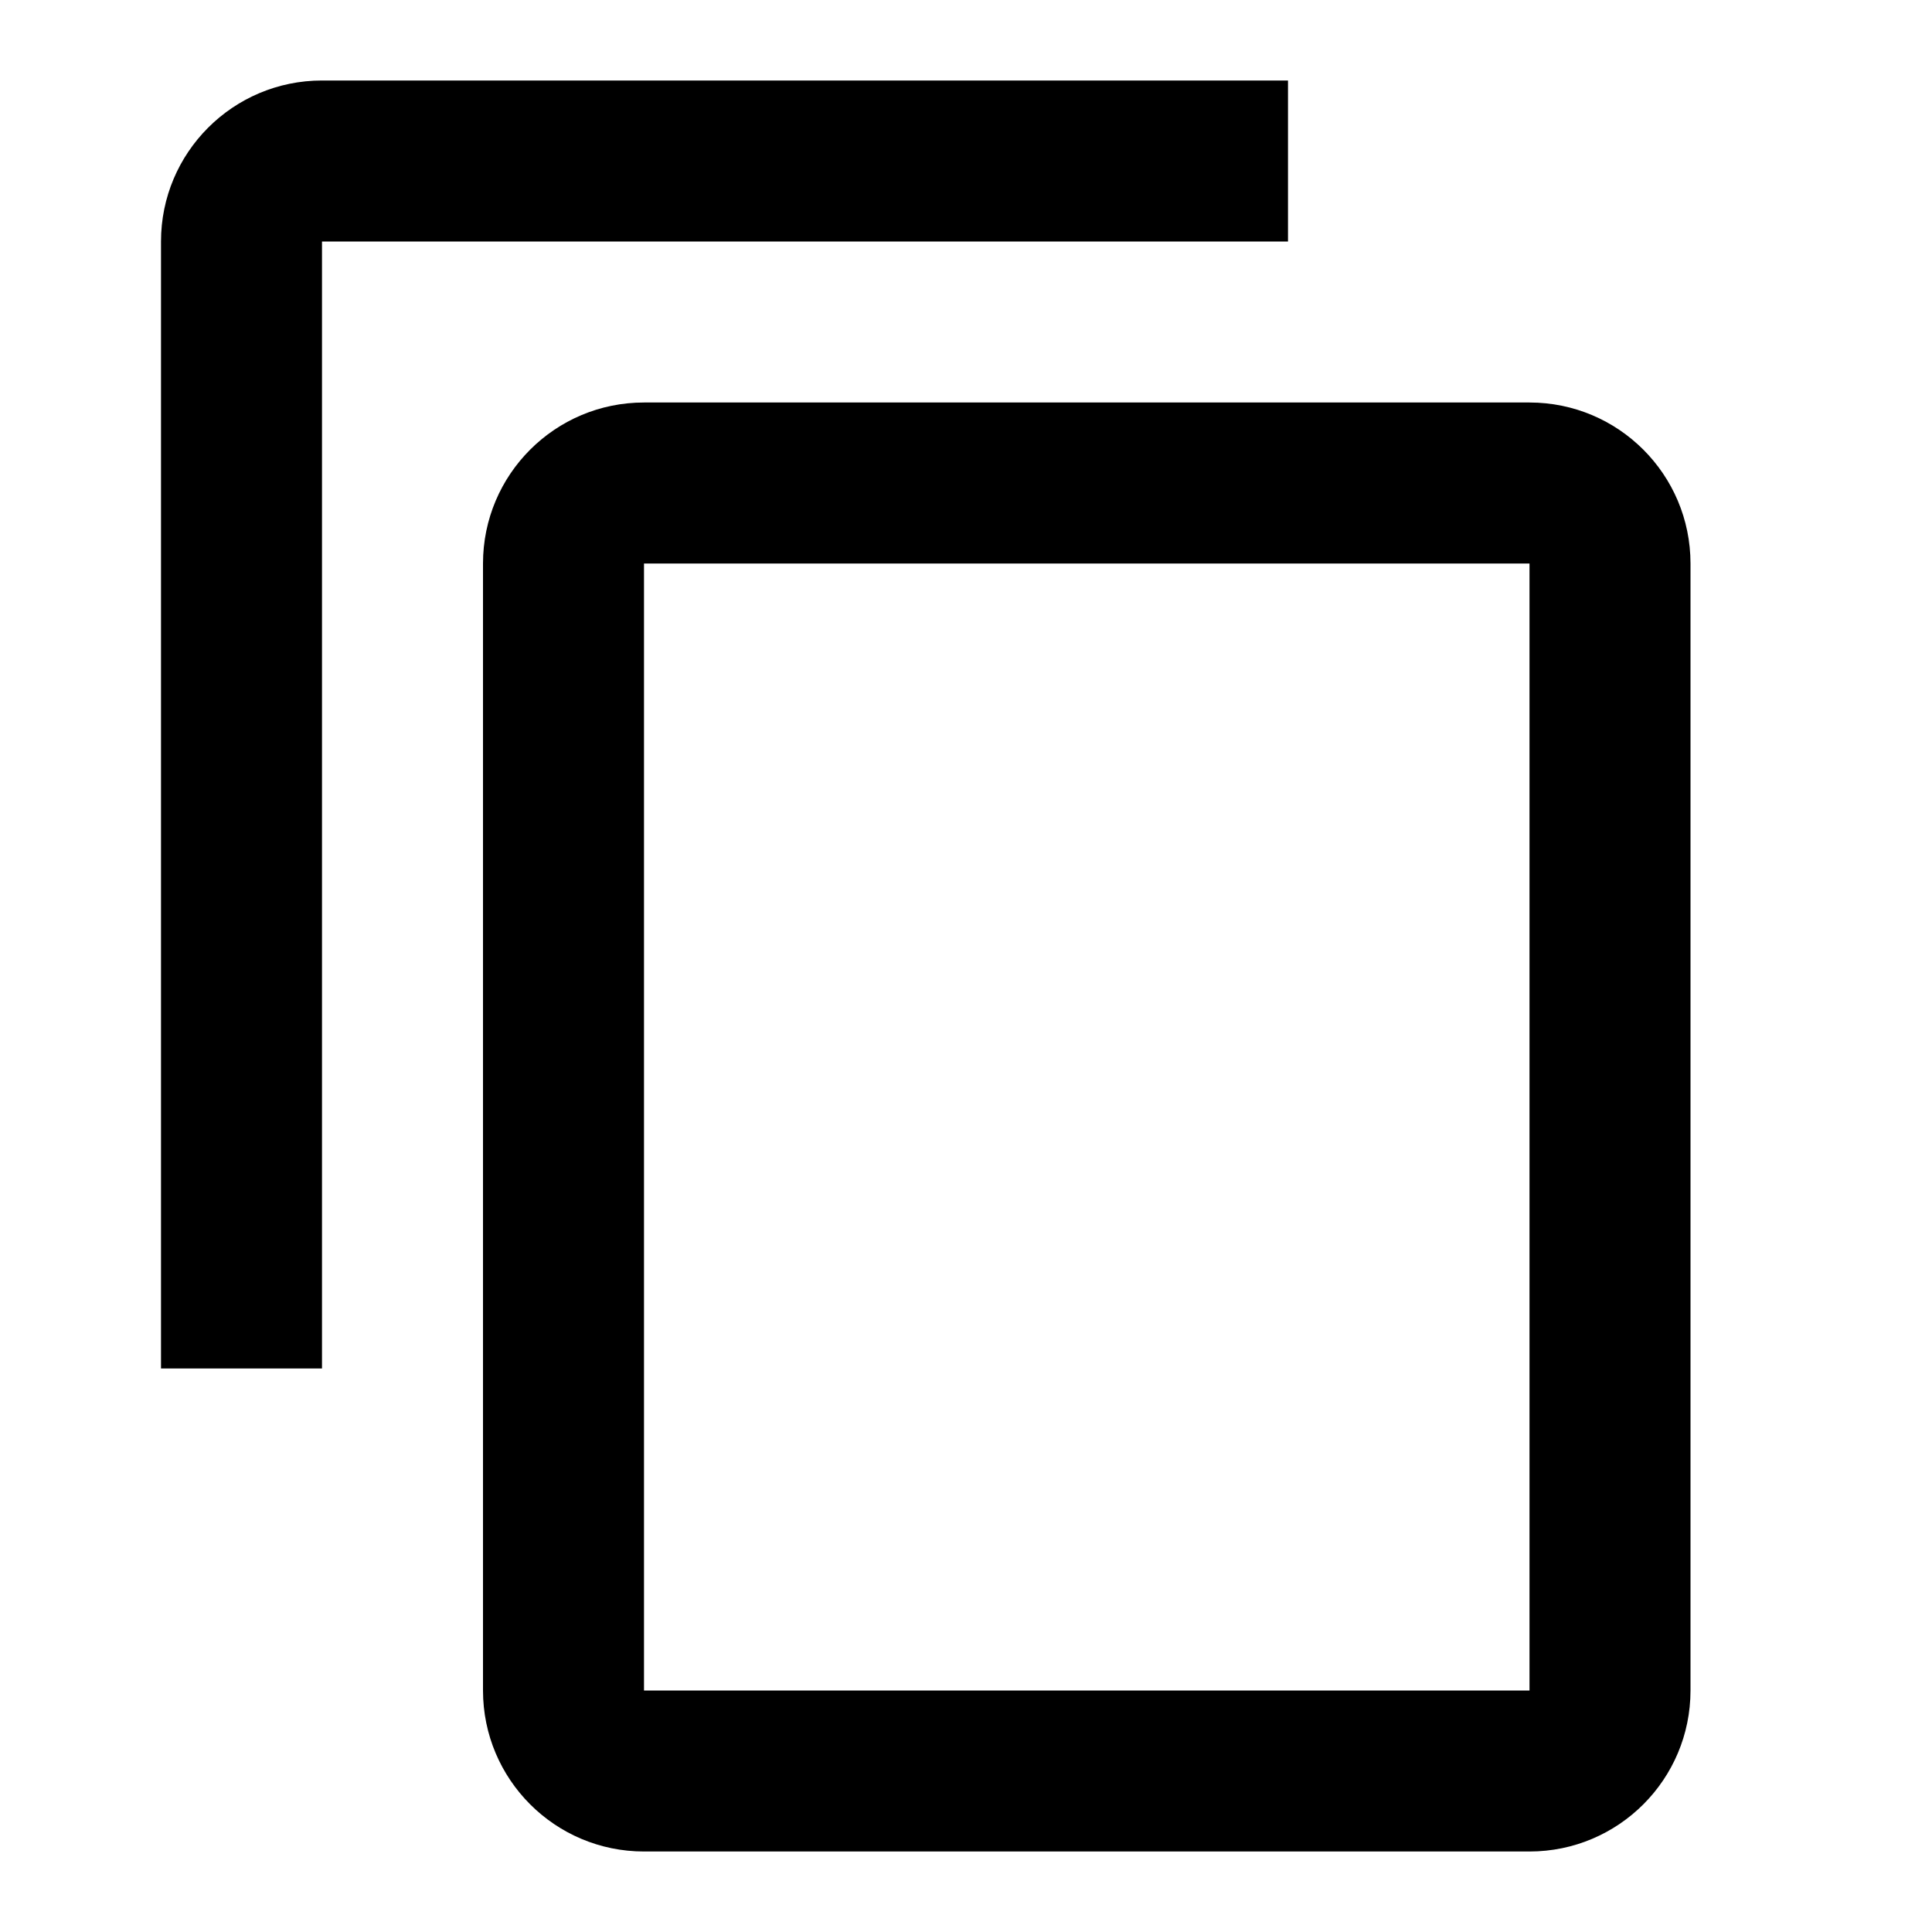
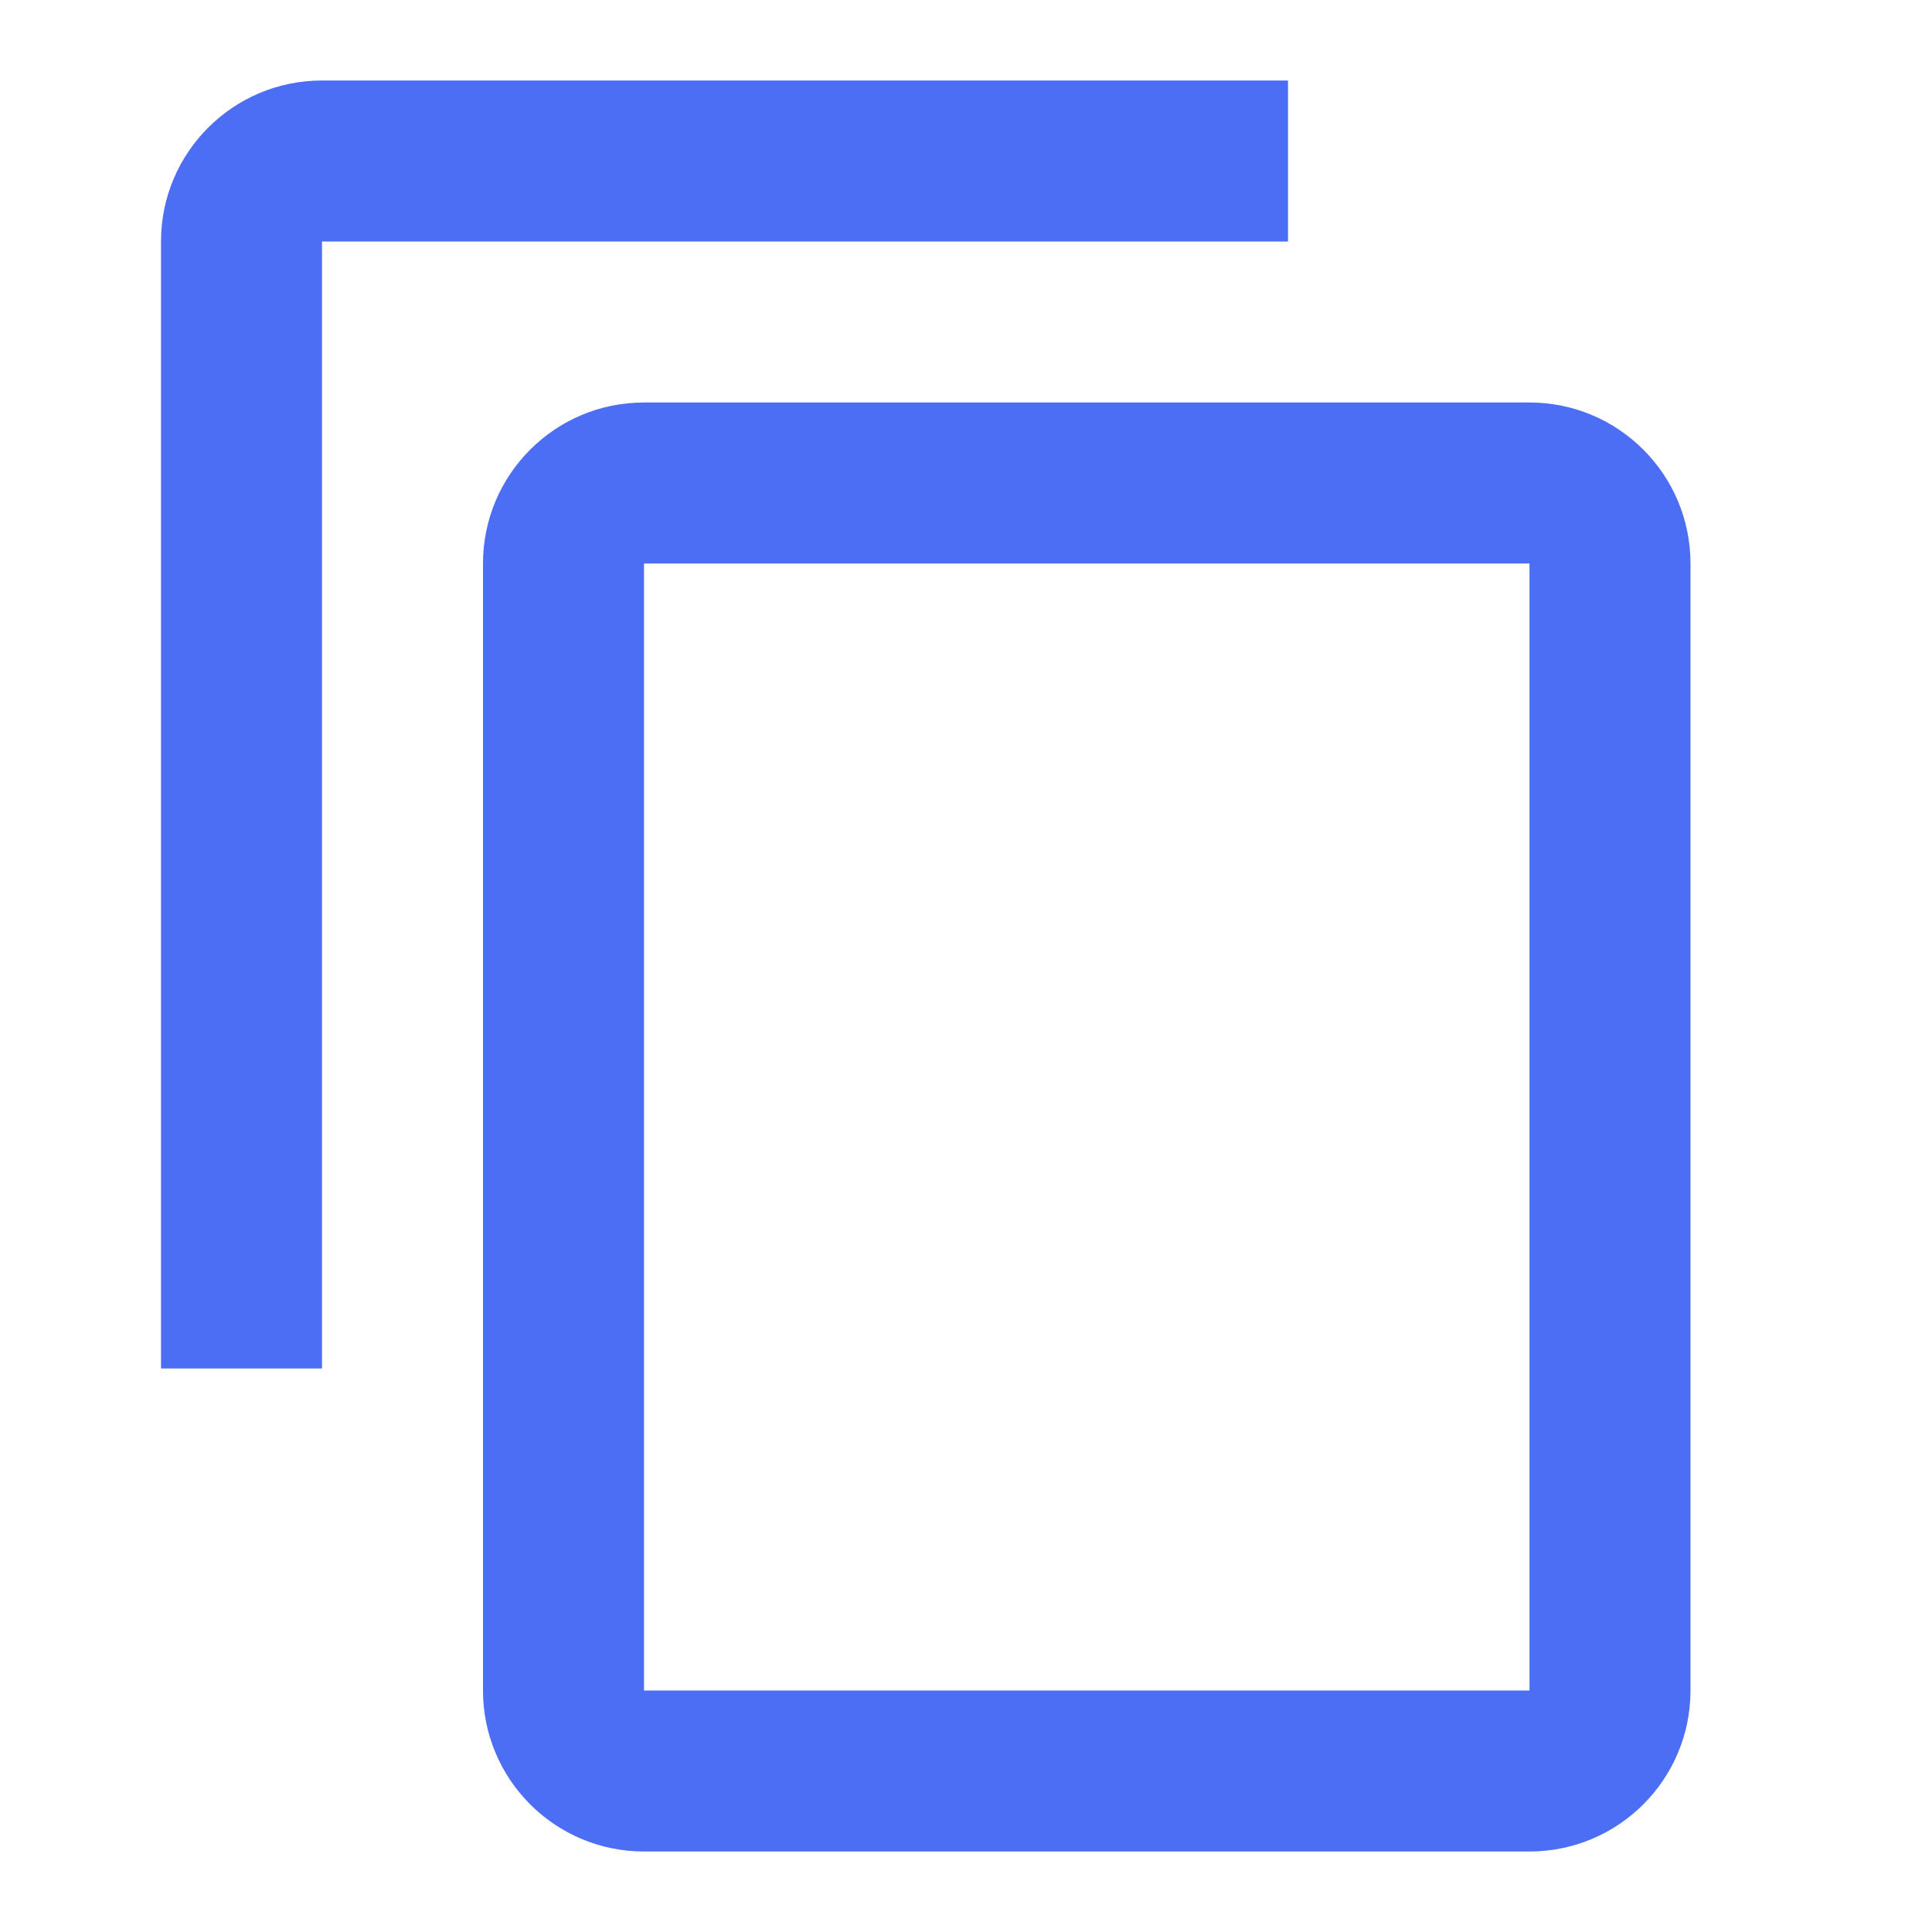
<svg xmlns="http://www.w3.org/2000/svg" id="mdi-content-copy" viewBox="0 0 24 24">
-   <path d="M19,21H8V7H19M19,5H8A2,2 0 0,0 6,7V21A2,2 0 0,0 8,23H19A2,2 0 0,0 21,21V7A2,2 0 0,0 19,5M16,1H4A2,2 0 0,0 2,3V17H4V3H16V1Z" />
+   <path fill="#4C6EF5" d="M19,21H8V7H19M19,5H8A2,2 0 0,0 6,7V21A2,2 0 0,0 8,23H19A2,2 0 0,0 21,21V7A2,2 0 0,0 19,5M16,1H4A2,2 0 0,0 2,3V17H4V3H16V1Z" />
</svg>
